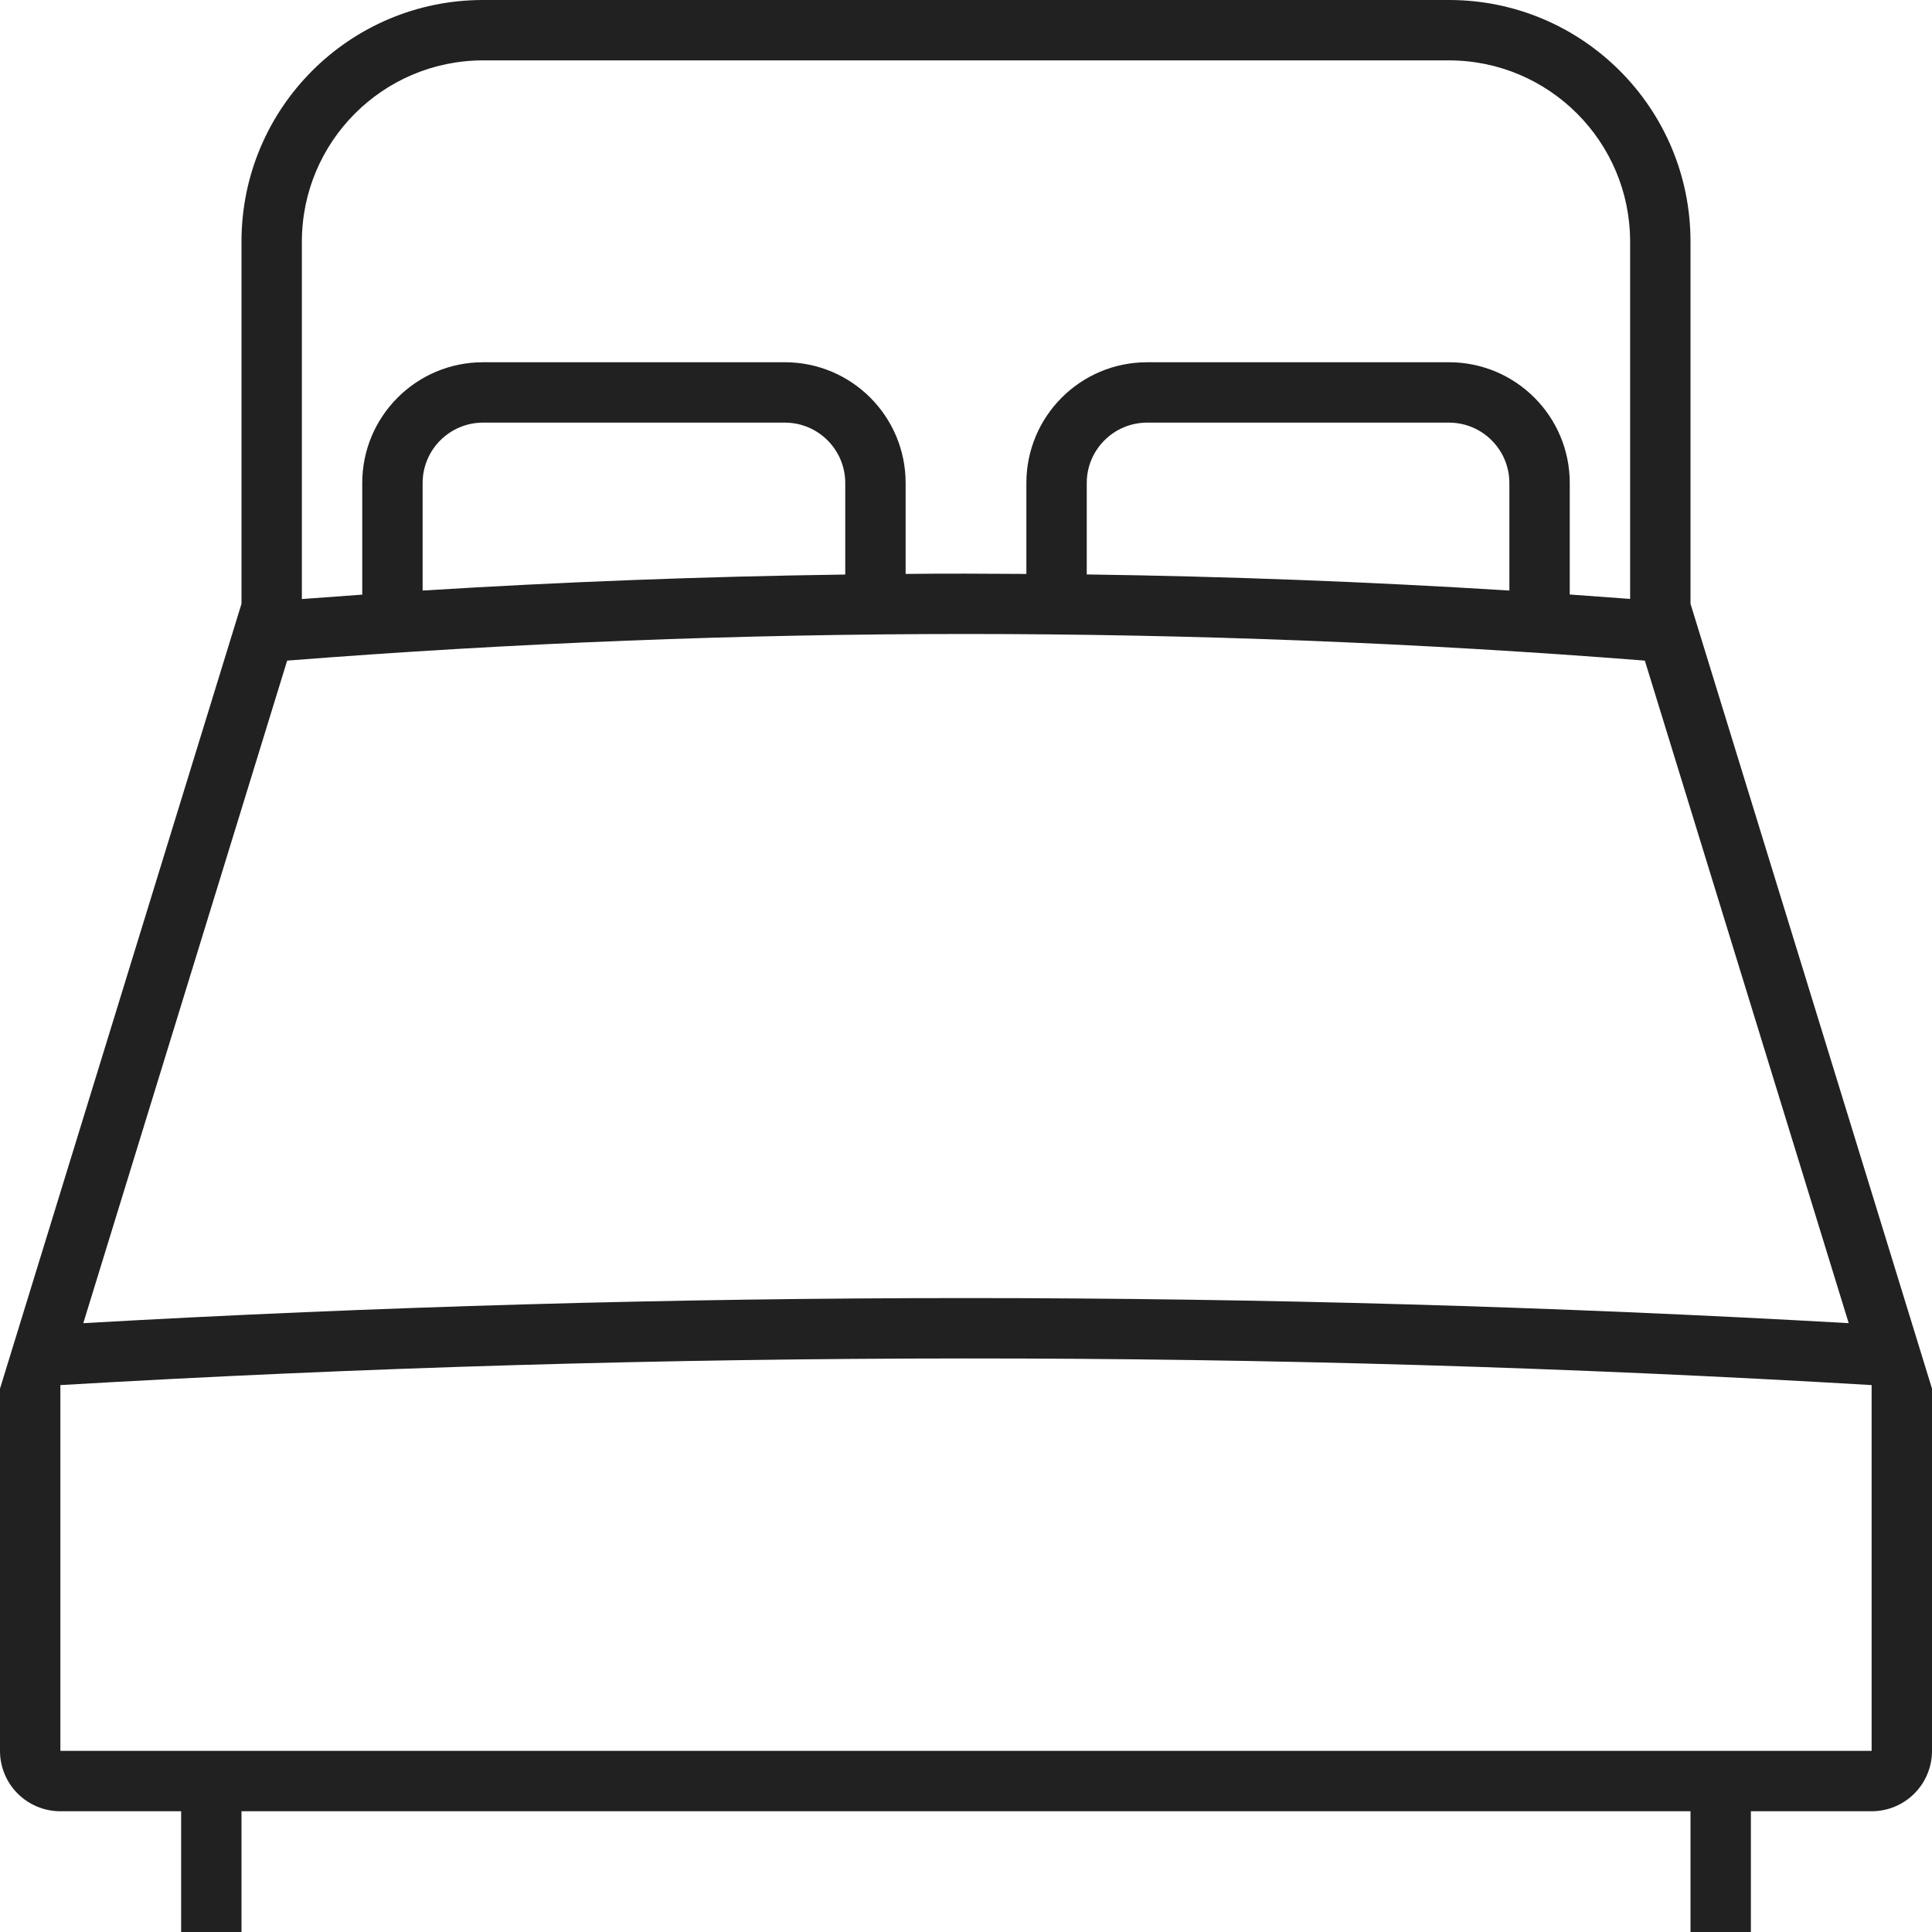
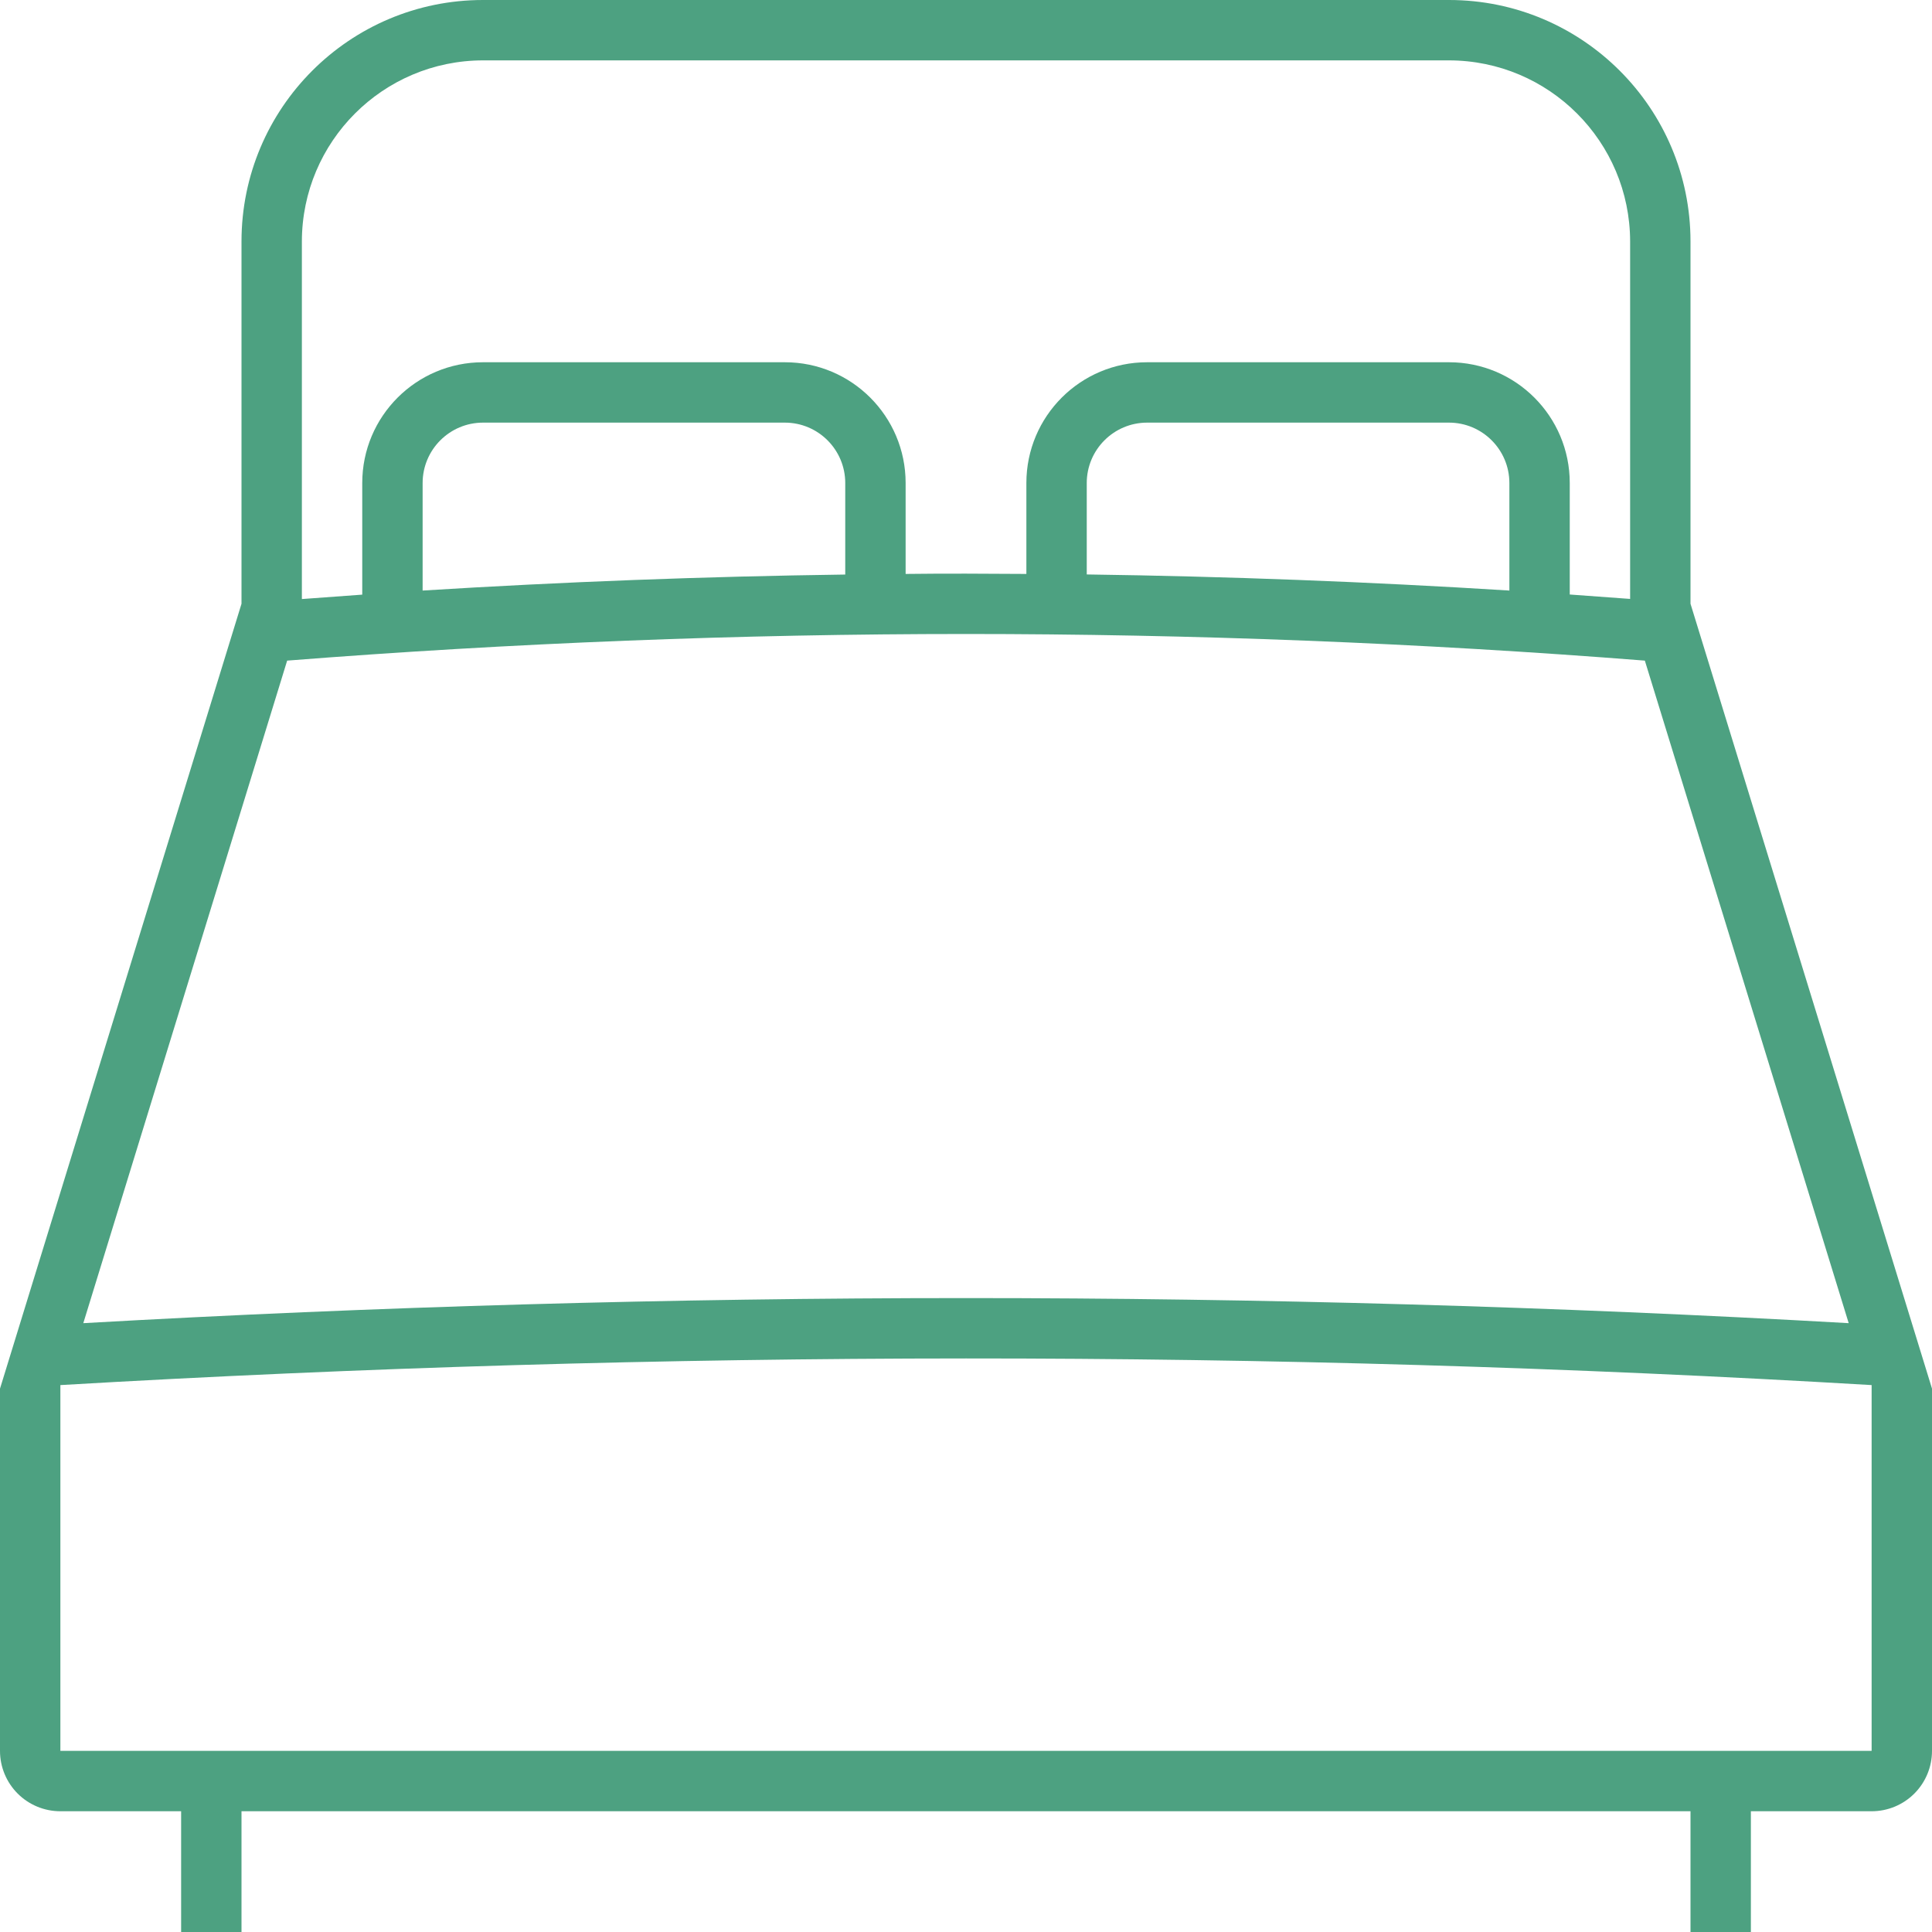
<svg xmlns="http://www.w3.org/2000/svg" width="60" height="60" viewBox="0 0 60 60" fill="currentColor" class="w-10 h-10">
-   <path id="Bed" d="M228.5,466.75V455.5A7.5,7.5,0,0,0,221,448H191a7.5,7.5,0,0,0-7.5,7.5v11.25L176,491.125v11.25a1.874,1.874,0,0,0,1.875,1.875h3.75V508H183.5v-3.75h45V508h1.875v-3.75h3.75A1.874,1.874,0,0,0,236,502.375v-11.25ZM185.375,455.5A5.632,5.632,0,0,1,191,449.875h30a5.632,5.632,0,0,1,5.625,5.625v11.1q-.938-.072-1.875-.137V463a3.75,3.75,0,0,0-3.75-3.75h-9.375a3.75,3.75,0,0,0-3.75,3.75v2.824c-.625,0-1.25-.009-1.875-.009s-1.25,0-1.875.009V463a3.75,3.75,0,0,0-3.75-3.75H191a3.75,3.75,0,0,0-3.75,3.75v3.467q-.938.065-1.875.137Zm37.5,10.84q-6.557-.409-13.125-.5V463a1.877,1.877,0,0,1,1.875-1.875H221A1.877,1.877,0,0,1,222.875,463Zm-33.75,0V463A1.877,1.877,0,0,1,191,461.125h9.375A1.877,1.877,0,0,1,202.25,463v2.843Q195.684,465.933,189.125,466.34Zm-4.207,2.176c6.992-.549,14.077-.827,21.082-.827s14.09.277,21.082.827l6.331,20.576c-9.1-.517-18.313-.779-27.413-.779s-18.308.262-27.413.779Zm49.207,33.859h-56.25v-11.36q14.05-.823,28.125-.827t28.125.827Z" transform="translate(-176 -448)" fill="#212121" />
+   <path id="Bed" d="M228.5,466.75V455.5A7.5,7.5,0,0,0,221,448H191a7.5,7.5,0,0,0-7.5,7.5v11.25L176,491.125v11.25a1.874,1.874,0,0,0,1.875,1.875h3.75V508H183.5v-3.75h45V508h1.875v-3.75h3.75A1.874,1.874,0,0,0,236,502.375v-11.25ZM185.375,455.5A5.632,5.632,0,0,1,191,449.875h30a5.632,5.632,0,0,1,5.625,5.625v11.1q-.938-.072-1.875-.137V463a3.75,3.75,0,0,0-3.75-3.75h-9.375a3.75,3.75,0,0,0-3.75,3.75v2.824c-.625,0-1.25-.009-1.875-.009s-1.25,0-1.875.009V463a3.75,3.75,0,0,0-3.75-3.75H191a3.75,3.75,0,0,0-3.75,3.75v3.467q-.938.065-1.875.137Zm37.5,10.84q-6.557-.409-13.125-.5V463a1.877,1.877,0,0,1,1.875-1.875H221A1.877,1.877,0,0,1,222.875,463Zm-33.75,0V463A1.877,1.877,0,0,1,191,461.125h9.375A1.877,1.877,0,0,1,202.25,463v2.843Q195.684,465.933,189.125,466.34Zm-4.207,2.176c6.992-.549,14.077-.827,21.082-.827s14.09.277,21.082.827l6.331,20.576c-9.1-.517-18.313-.779-27.413-.779s-18.308.262-27.413.779Zm49.207,33.859h-56.25v-11.36q14.05-.823,28.125-.827t28.125.827Z" transform="translate(-176 -448)" fill="#4DA181" />
</svg>
